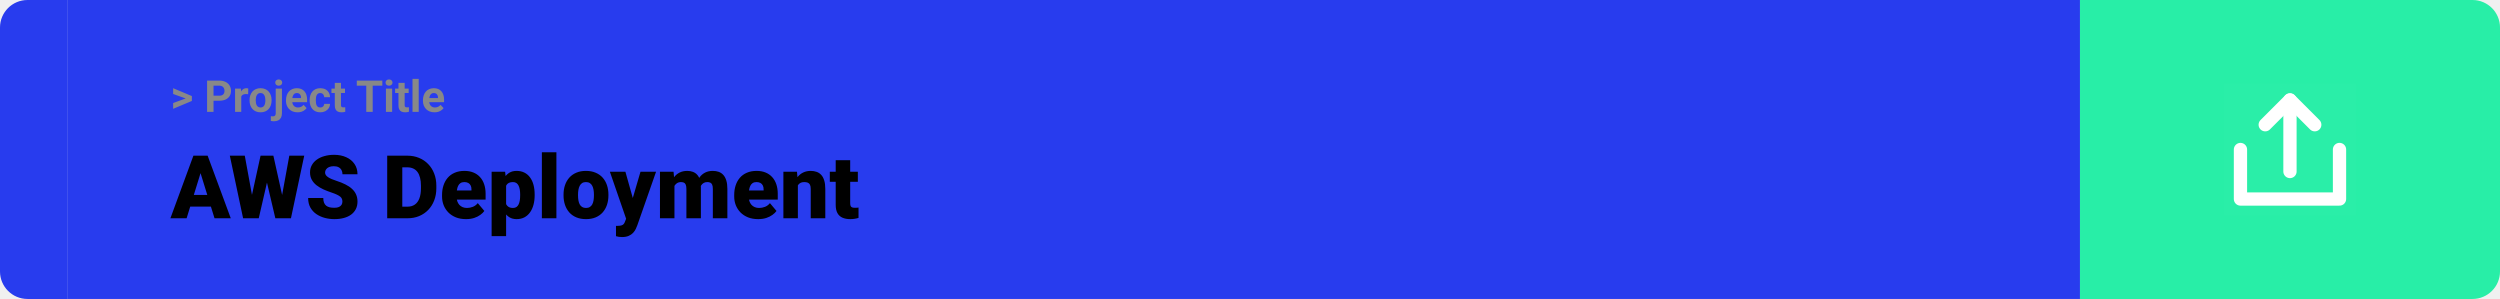
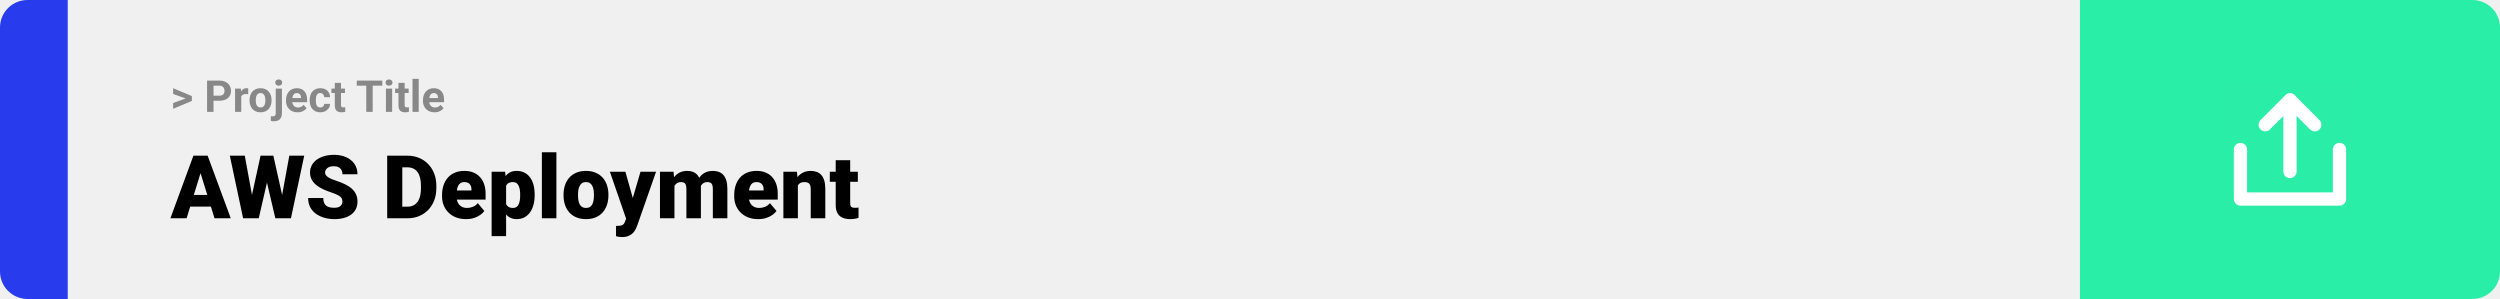
<svg xmlns="http://www.w3.org/2000/svg" width="1363" height="163" viewBox="0 0 1363 163" fill="none">
  <path d="M0 15C0 6.716 6.716 0 15 0H37V163H15C6.716 163 0 156.284 0 148V15Z" fill="#283CEE" />
-   <rect width="1097" height="163" transform="translate(37)" fill="#283CEE" />
+   <rect width="1097" height="163" transform="translate(37)" fill="#F0F0F0" />
  <path d="M101.906 53.922L94.394 51.238V48.086L104.602 52.375V54.637L101.906 53.922ZM94.394 56.172L101.918 53.43L104.602 52.785V55.035L94.394 59.324V56.172ZM119.543 54.918H115.195V52.176H119.543C120.215 52.176 120.762 52.066 121.184 51.848C121.605 51.621 121.914 51.309 122.109 50.91C122.305 50.512 122.402 50.062 122.402 49.562C122.402 49.055 122.305 48.582 122.109 48.145C121.914 47.707 121.605 47.355 121.184 47.09C120.762 46.824 120.215 46.691 119.543 46.691H116.414V61H112.898V43.938H119.543C120.879 43.938 122.023 44.18 122.977 44.664C123.938 45.141 124.672 45.801 125.18 46.645C125.688 47.488 125.941 48.453 125.941 49.539C125.941 50.641 125.688 51.594 125.18 52.398C124.672 53.203 123.938 53.824 122.977 54.262C122.023 54.699 120.879 54.918 119.543 54.918ZM131.531 51.086V61H128.156V48.32H131.332L131.531 51.086ZM135.352 48.238L135.293 51.367C135.129 51.344 134.93 51.324 134.695 51.309C134.469 51.285 134.262 51.273 134.074 51.273C133.598 51.273 133.184 51.336 132.832 51.461C132.488 51.578 132.199 51.754 131.965 51.988C131.738 52.223 131.566 52.508 131.449 52.844C131.34 53.18 131.277 53.562 131.262 53.992L130.582 53.781C130.582 52.961 130.664 52.207 130.828 51.52C130.992 50.824 131.23 50.219 131.543 49.703C131.863 49.188 132.254 48.789 132.715 48.508C133.176 48.227 133.703 48.086 134.297 48.086C134.484 48.086 134.676 48.102 134.871 48.133C135.066 48.156 135.227 48.191 135.352 48.238ZM136.055 54.789V54.543C136.055 53.613 136.188 52.758 136.453 51.977C136.719 51.188 137.105 50.504 137.613 49.926C138.121 49.348 138.746 48.898 139.488 48.578C140.23 48.25 141.082 48.086 142.043 48.086C143.004 48.086 143.859 48.25 144.609 48.578C145.359 48.898 145.988 49.348 146.496 49.926C147.012 50.504 147.402 51.188 147.668 51.977C147.934 52.758 148.066 53.613 148.066 54.543V54.789C148.066 55.711 147.934 56.566 147.668 57.355C147.402 58.137 147.012 58.82 146.496 59.406C145.988 59.984 145.363 60.434 144.621 60.754C143.879 61.074 143.027 61.234 142.066 61.234C141.105 61.234 140.25 61.074 139.5 60.754C138.758 60.434 138.129 59.984 137.613 59.406C137.105 58.82 136.719 58.137 136.453 57.355C136.188 56.566 136.055 55.711 136.055 54.789ZM139.43 54.543V54.789C139.43 55.32 139.477 55.816 139.57 56.277C139.664 56.738 139.812 57.145 140.016 57.496C140.227 57.84 140.5 58.109 140.836 58.305C141.172 58.5 141.582 58.598 142.066 58.598C142.535 58.598 142.938 58.5 143.273 58.305C143.609 58.109 143.879 57.84 144.082 57.496C144.285 57.145 144.434 56.738 144.527 56.277C144.629 55.816 144.68 55.32 144.68 54.789V54.543C144.68 54.027 144.629 53.543 144.527 53.09C144.434 52.629 144.281 52.223 144.07 51.871C143.867 51.512 143.598 51.23 143.262 51.027C142.926 50.824 142.52 50.723 142.043 50.723C141.566 50.723 141.16 50.824 140.824 51.027C140.496 51.23 140.227 51.512 140.016 51.871C139.812 52.223 139.664 52.629 139.57 53.09C139.477 53.543 139.43 54.027 139.43 54.543ZM150.328 48.32H153.715V61.762C153.715 62.699 153.543 63.492 153.199 64.141C152.855 64.789 152.359 65.281 151.711 65.617C151.062 65.953 150.277 66.121 149.355 66.121C149.066 66.121 148.785 66.106 148.512 66.074C148.23 66.043 147.941 65.992 147.645 65.922L147.656 63.332C147.844 63.363 148.027 63.387 148.207 63.402C148.379 63.426 148.555 63.438 148.734 63.438C149.086 63.438 149.379 63.379 149.613 63.262C149.848 63.145 150.023 62.961 150.141 62.711C150.266 62.469 150.328 62.152 150.328 61.762V48.32ZM150.059 45.016C150.059 44.523 150.23 44.117 150.574 43.797C150.926 43.477 151.387 43.316 151.957 43.316C152.535 43.316 152.996 43.477 153.34 43.797C153.684 44.117 153.855 44.523 153.855 45.016C153.855 45.508 153.684 45.914 153.34 46.234C152.996 46.555 152.535 46.715 151.957 46.715C151.387 46.715 150.926 46.555 150.574 46.234C150.23 45.914 150.059 45.508 150.059 45.016ZM162.234 61.234C161.25 61.234 160.367 61.078 159.586 60.766C158.805 60.445 158.141 60.004 157.594 59.441C157.055 58.879 156.641 58.227 156.352 57.484C156.062 56.734 155.918 55.938 155.918 55.094V54.625C155.918 53.664 156.055 52.785 156.328 51.988C156.602 51.191 156.992 50.5 157.5 49.914C158.016 49.328 158.641 48.879 159.375 48.566C160.109 48.246 160.938 48.086 161.859 48.086C162.758 48.086 163.555 48.234 164.25 48.531C164.945 48.828 165.527 49.25 165.996 49.797C166.473 50.344 166.832 51 167.074 51.766C167.316 52.523 167.438 53.367 167.438 54.297V55.703H157.359V53.453H164.121V53.195C164.121 52.727 164.035 52.309 163.863 51.941C163.699 51.566 163.449 51.27 163.113 51.051C162.777 50.832 162.348 50.723 161.824 50.723C161.379 50.723 160.996 50.82 160.676 51.016C160.355 51.211 160.094 51.484 159.891 51.836C159.695 52.188 159.547 52.602 159.445 53.078C159.352 53.547 159.305 54.062 159.305 54.625V55.094C159.305 55.602 159.375 56.07 159.516 56.5C159.664 56.93 159.871 57.301 160.137 57.613C160.41 57.926 160.738 58.168 161.121 58.34C161.512 58.512 161.953 58.598 162.445 58.598C163.055 58.598 163.621 58.48 164.145 58.246C164.676 58.004 165.133 57.641 165.516 57.156L167.156 58.938C166.891 59.32 166.527 59.688 166.066 60.039C165.613 60.391 165.066 60.68 164.426 60.906C163.785 61.125 163.055 61.234 162.234 61.234ZM174.598 58.598C175.012 58.598 175.379 58.52 175.699 58.363C176.02 58.199 176.27 57.973 176.449 57.684C176.637 57.387 176.734 57.039 176.742 56.641H179.918C179.91 57.531 179.672 58.324 179.203 59.02C178.734 59.707 178.105 60.25 177.316 60.648C176.527 61.039 175.645 61.234 174.668 61.234C173.684 61.234 172.824 61.07 172.09 60.742C171.363 60.414 170.758 59.961 170.273 59.383C169.789 58.797 169.426 58.117 169.184 57.344C168.941 56.562 168.82 55.727 168.82 54.836V54.496C168.82 53.598 168.941 52.762 169.184 51.988C169.426 51.207 169.789 50.527 170.273 49.949C170.758 49.363 171.363 48.906 172.09 48.578C172.816 48.25 173.668 48.086 174.645 48.086C175.684 48.086 176.594 48.285 177.375 48.684C178.164 49.082 178.781 49.652 179.227 50.395C179.68 51.129 179.91 52 179.918 53.008H176.742C176.734 52.586 176.645 52.203 176.473 51.859C176.309 51.516 176.066 51.242 175.746 51.039C175.434 50.828 175.047 50.723 174.586 50.723C174.094 50.723 173.691 50.828 173.379 51.039C173.066 51.242 172.824 51.523 172.652 51.883C172.48 52.234 172.359 52.637 172.289 53.09C172.227 53.535 172.195 54.004 172.195 54.496V54.836C172.195 55.328 172.227 55.801 172.289 56.254C172.352 56.707 172.469 57.109 172.641 57.461C172.82 57.812 173.066 58.09 173.379 58.293C173.691 58.496 174.098 58.598 174.598 58.598ZM188.086 48.32V50.711H180.703V48.32H188.086ZM182.531 45.191H185.906V57.18C185.906 57.547 185.953 57.828 186.047 58.023C186.148 58.219 186.297 58.355 186.492 58.434C186.688 58.504 186.934 58.539 187.23 58.539C187.441 58.539 187.629 58.531 187.793 58.516C187.965 58.492 188.109 58.469 188.227 58.445L188.238 60.93C187.949 61.023 187.637 61.098 187.301 61.152C186.965 61.207 186.594 61.234 186.188 61.234C185.445 61.234 184.797 61.113 184.242 60.871C183.695 60.621 183.273 60.223 182.977 59.676C182.68 59.129 182.531 58.41 182.531 57.52V45.191ZM203.191 43.938V61H199.688V43.938H203.191ZM208.441 43.938V46.691H194.52V43.938H208.441ZM213.797 48.32V61H210.41V48.32H213.797ZM210.199 45.016C210.199 44.523 210.371 44.117 210.715 43.797C211.059 43.477 211.52 43.316 212.098 43.316C212.668 43.316 213.125 43.477 213.469 43.797C213.82 44.117 213.996 44.523 213.996 45.016C213.996 45.508 213.82 45.914 213.469 46.234C213.125 46.555 212.668 46.715 212.098 46.715C211.52 46.715 211.059 46.555 210.715 46.234C210.371 45.914 210.199 45.508 210.199 45.016ZM222.797 48.32V50.711H215.414V48.32H222.797ZM217.242 45.191H220.617V57.18C220.617 57.547 220.664 57.828 220.758 58.023C220.859 58.219 221.008 58.355 221.203 58.434C221.398 58.504 221.645 58.539 221.941 58.539C222.152 58.539 222.34 58.531 222.504 58.516C222.676 58.492 222.82 58.469 222.938 58.445L222.949 60.93C222.66 61.023 222.348 61.098 222.012 61.152C221.676 61.207 221.305 61.234 220.898 61.234C220.156 61.234 219.508 61.113 218.953 60.871C218.406 60.621 217.984 60.223 217.688 59.676C217.391 59.129 217.242 58.41 217.242 57.52V45.191ZM228.281 43V61H224.895V43H228.281ZM236.906 61.234C235.922 61.234 235.039 61.078 234.258 60.766C233.477 60.445 232.812 60.004 232.266 59.441C231.727 58.879 231.312 58.227 231.023 57.484C230.734 56.734 230.59 55.938 230.59 55.094V54.625C230.59 53.664 230.727 52.785 231 51.988C231.273 51.191 231.664 50.5 232.172 49.914C232.688 49.328 233.312 48.879 234.047 48.566C234.781 48.246 235.609 48.086 236.531 48.086C237.43 48.086 238.227 48.234 238.922 48.531C239.617 48.828 240.199 49.25 240.668 49.797C241.145 50.344 241.504 51 241.746 51.766C241.988 52.523 242.109 53.367 242.109 54.297V55.703H232.031V53.453H238.793V53.195C238.793 52.727 238.707 52.309 238.535 51.941C238.371 51.566 238.121 51.27 237.785 51.051C237.449 50.832 237.02 50.723 236.496 50.723C236.051 50.723 235.668 50.82 235.348 51.016C235.027 51.211 234.766 51.484 234.562 51.836C234.367 52.188 234.219 52.602 234.117 53.078C234.023 53.547 233.977 54.062 233.977 54.625V55.094C233.977 55.602 234.047 56.07 234.188 56.5C234.336 56.93 234.543 57.301 234.809 57.613C235.082 57.926 235.41 58.168 235.793 58.34C236.184 58.512 236.625 58.598 237.117 58.598C237.727 58.598 238.293 58.48 238.816 58.246C239.348 58.004 239.805 57.641 240.188 57.156L241.828 58.938C241.562 59.32 241.199 59.688 240.738 60.039C240.285 60.391 239.738 60.68 239.098 60.906C238.457 61.125 237.727 61.234 236.906 61.234Z" fill="#888888" />
  <path d="M110.062 92.047L101.742 119H92.906L105.445 84.875H111.047L110.062 92.047ZM116.953 119L108.609 92.047L107.531 84.875H113.203L125.812 119H116.953ZM116.625 106.273V112.625H99.117V106.273H116.625ZM135.258 115.906L142.055 84.875H146.109L148.312 87.523L141.07 119H136.594L135.258 115.906ZM133.453 84.875L139.195 116.141L137.719 119H132.539L125.297 84.875H133.453ZM152.039 115.977L157.734 84.875H165.867L158.625 119H153.469L152.039 115.977ZM149.039 84.875L156 116.094L154.594 119H150.117L142.711 87.477L145.008 84.875H149.039ZM186.68 109.93C186.68 109.398 186.602 108.922 186.445 108.5C186.289 108.062 186 107.656 185.578 107.281C185.156 106.906 184.547 106.531 183.75 106.156C182.969 105.766 181.938 105.359 180.656 104.938C179.156 104.438 177.711 103.875 176.32 103.25C174.93 102.609 173.688 101.867 172.594 101.023C171.5 100.164 170.633 99.164 169.992 98.023C169.352 96.867 169.031 95.523 169.031 93.992C169.031 92.523 169.359 91.203 170.016 90.031C170.672 88.844 171.586 87.836 172.758 87.008C173.945 86.164 175.336 85.523 176.93 85.086C178.523 84.633 180.266 84.406 182.156 84.406C184.656 84.406 186.859 84.844 188.766 85.719C190.688 86.578 192.188 87.805 193.266 89.398C194.359 90.977 194.906 92.844 194.906 95H186.727C186.727 94.141 186.547 93.383 186.188 92.727C185.844 92.07 185.32 91.555 184.617 91.18C183.914 90.805 183.031 90.617 181.969 90.617C180.938 90.617 180.07 90.773 179.367 91.086C178.664 91.398 178.133 91.82 177.773 92.352C177.414 92.867 177.234 93.438 177.234 94.062C177.234 94.578 177.375 95.047 177.656 95.469C177.953 95.875 178.367 96.258 178.898 96.617C179.445 96.977 180.102 97.32 180.867 97.648C181.648 97.977 182.523 98.297 183.492 98.609C185.305 99.188 186.914 99.836 188.32 100.555C189.742 101.258 190.938 102.062 191.906 102.969C192.891 103.859 193.633 104.875 194.133 106.016C194.648 107.156 194.906 108.445 194.906 109.883C194.906 111.414 194.609 112.773 194.016 113.961C193.422 115.148 192.57 116.156 191.461 116.984C190.352 117.797 189.023 118.414 187.477 118.836C185.93 119.258 184.203 119.469 182.297 119.469C180.547 119.469 178.82 119.25 177.117 118.812C175.43 118.359 173.898 117.672 172.523 116.75C171.148 115.812 170.047 114.617 169.219 113.164C168.406 111.695 168 109.953 168 107.938H176.25C176.25 108.938 176.383 109.781 176.648 110.469C176.914 111.156 177.305 111.711 177.82 112.133C178.336 112.539 178.969 112.836 179.719 113.023C180.469 113.195 181.328 113.281 182.297 113.281C183.344 113.281 184.188 113.133 184.828 112.836C185.469 112.523 185.938 112.117 186.234 111.617C186.531 111.102 186.68 110.539 186.68 109.93ZM222.188 119H214.617L214.664 112.672H222.188C223.75 112.672 225.07 112.297 226.148 111.547C227.242 110.797 228.07 109.68 228.633 108.195C229.211 106.695 229.5 104.852 229.5 102.664V101.188C229.5 99.547 229.336 98.109 229.008 96.875C228.695 95.625 228.227 94.586 227.602 93.758C226.977 92.914 226.195 92.281 225.258 91.859C224.336 91.438 223.273 91.227 222.07 91.227H214.477V84.875H222.07C224.383 84.875 226.5 85.273 228.422 86.07C230.359 86.852 232.031 87.977 233.438 89.445C234.859 90.898 235.953 92.625 236.719 94.625C237.5 96.609 237.891 98.812 237.891 101.234V102.664C237.891 105.07 237.5 107.273 236.719 109.273C235.953 111.273 234.867 113 233.461 114.453C232.055 115.906 230.391 117.031 228.469 117.828C226.562 118.609 224.469 119 222.188 119ZM219.328 84.875V119H211.102V84.875H219.328ZM254.086 119.469C252.023 119.469 250.18 119.148 248.555 118.508C246.93 117.852 245.555 116.953 244.43 115.812C243.32 114.672 242.469 113.359 241.875 111.875C241.297 110.391 241.008 108.82 241.008 107.164V106.273C241.008 104.414 241.266 102.695 241.781 101.117C242.297 99.523 243.062 98.133 244.078 96.945C245.094 95.758 246.367 94.836 247.898 94.18C249.43 93.508 251.211 93.172 253.242 93.172C255.039 93.172 256.648 93.461 258.07 94.039C259.492 94.617 260.695 95.445 261.68 96.523C262.68 97.602 263.438 98.906 263.953 100.438C264.484 101.969 264.75 103.688 264.75 105.594V108.805H244.031V103.859H257.039V103.25C257.055 102.406 256.906 101.688 256.594 101.094C256.297 100.5 255.859 100.047 255.281 99.734C254.703 99.422 254 99.266 253.172 99.266C252.312 99.266 251.602 99.453 251.039 99.828C250.492 100.203 250.062 100.719 249.75 101.375C249.453 102.016 249.242 102.758 249.117 103.602C248.992 104.445 248.93 105.336 248.93 106.273V107.164C248.93 108.102 249.055 108.953 249.305 109.719C249.57 110.484 249.945 111.141 250.43 111.688C250.93 112.219 251.523 112.633 252.211 112.93C252.914 113.227 253.711 113.375 254.602 113.375C255.68 113.375 256.742 113.172 257.789 112.766C258.836 112.359 259.734 111.688 260.484 110.75L264.07 115.016C263.555 115.75 262.82 116.461 261.867 117.148C260.93 117.836 259.805 118.398 258.492 118.836C257.18 119.258 255.711 119.469 254.086 119.469ZM275.93 98.516V128.75H268.031V93.641H275.391L275.93 98.516ZM291.492 106.016V106.508C291.492 108.352 291.281 110.062 290.859 111.641C290.438 113.219 289.812 114.594 288.984 115.766C288.156 116.938 287.125 117.852 285.891 118.508C284.672 119.148 283.258 119.469 281.648 119.469C280.133 119.469 278.828 119.133 277.734 118.461C276.641 117.789 275.727 116.859 274.992 115.672C274.258 114.484 273.664 113.125 273.211 111.594C272.758 110.062 272.398 108.445 272.133 106.742V106.109C272.398 104.281 272.758 102.586 273.211 101.023C273.664 99.445 274.258 98.07 274.992 96.898C275.727 95.727 276.633 94.812 277.711 94.156C278.805 93.5 280.109 93.172 281.625 93.172C283.234 93.172 284.648 93.477 285.867 94.086C287.102 94.695 288.133 95.57 288.961 96.711C289.805 97.836 290.438 99.188 290.859 100.766C291.281 102.344 291.492 104.094 291.492 106.016ZM283.594 106.508V106.016C283.594 105.031 283.523 104.133 283.383 103.32C283.242 102.492 283.016 101.773 282.703 101.164C282.406 100.555 282.008 100.086 281.508 99.758C281.008 99.43 280.391 99.266 279.656 99.266C278.812 99.266 278.102 99.398 277.523 99.664C276.961 99.914 276.508 100.305 276.164 100.836C275.836 101.352 275.602 102 275.461 102.781C275.336 103.547 275.281 104.445 275.297 105.477V107.398C275.266 108.586 275.383 109.633 275.648 110.539C275.914 111.43 276.375 112.125 277.031 112.625C277.688 113.125 278.578 113.375 279.703 113.375C280.453 113.375 281.078 113.203 281.578 112.859C282.078 112.5 282.477 112.008 282.773 111.383C283.07 110.742 283.281 110.008 283.406 109.18C283.531 108.352 283.594 107.461 283.594 106.508ZM303.352 83V119H295.43V83H303.352ZM307.242 106.578V106.086C307.242 104.227 307.508 102.516 308.039 100.953C308.57 99.375 309.352 98.008 310.383 96.852C311.414 95.695 312.688 94.797 314.203 94.156C315.719 93.5 317.469 93.172 319.453 93.172C321.453 93.172 323.211 93.5 324.727 94.156C326.258 94.797 327.539 95.695 328.57 96.852C329.602 98.008 330.383 99.375 330.914 100.953C331.445 102.516 331.711 104.227 331.711 106.086V106.578C331.711 108.422 331.445 110.133 330.914 111.711C330.383 113.273 329.602 114.641 328.57 115.812C327.539 116.969 326.266 117.867 324.75 118.508C323.234 119.148 321.484 119.469 319.5 119.469C317.516 119.469 315.758 119.148 314.227 118.508C312.695 117.867 311.414 116.969 310.383 115.812C309.352 114.641 308.57 113.273 308.039 111.711C307.508 110.133 307.242 108.422 307.242 106.578ZM315.141 106.086V106.578C315.141 107.531 315.211 108.422 315.352 109.25C315.492 110.078 315.727 110.805 316.055 111.43C316.383 112.039 316.828 112.516 317.391 112.859C317.953 113.203 318.656 113.375 319.5 113.375C320.328 113.375 321.016 113.203 321.562 112.859C322.125 112.516 322.57 112.039 322.898 111.43C323.227 110.805 323.461 110.078 323.602 109.25C323.742 108.422 323.812 107.531 323.812 106.578V106.086C323.812 105.164 323.742 104.297 323.602 103.484C323.461 102.656 323.227 101.93 322.898 101.305C322.57 100.664 322.125 100.164 321.562 99.805C321 99.445 320.297 99.266 319.453 99.266C318.625 99.266 317.93 99.445 317.367 99.805C316.82 100.164 316.383 100.664 316.055 101.305C315.727 101.93 315.492 102.656 315.352 103.484C315.211 104.297 315.141 105.164 315.141 106.086ZM342.633 116.023L349.195 93.641H357.68L347.484 122.773C347.266 123.414 346.977 124.102 346.617 124.836C346.258 125.586 345.766 126.297 345.141 126.969C344.516 127.641 343.711 128.188 342.727 128.609C341.758 129.031 340.555 129.242 339.117 129.242C338.352 129.242 337.789 129.203 337.43 129.125C337.086 129.062 336.555 128.945 335.836 128.773V123.125C336.039 123.125 336.211 123.125 336.352 123.125C336.508 123.125 336.68 123.125 336.867 123.125C337.711 123.125 338.383 123.039 338.883 122.867C339.398 122.695 339.789 122.445 340.055 122.117C340.336 121.789 340.555 121.391 340.711 120.922L342.633 116.023ZM340.969 93.641L345.961 111.383L346.828 119.75H341.531L332.508 93.641H340.969ZM367.711 99.008V119H359.812V93.641H367.219L367.711 99.008ZM366.75 105.453L364.945 105.5C364.945 103.719 365.156 102.078 365.578 100.578C366 99.078 366.625 97.773 367.453 96.664C368.281 95.555 369.297 94.695 370.5 94.086C371.719 93.477 373.125 93.172 374.719 93.172C375.828 93.172 376.836 93.344 377.742 93.688C378.648 94.016 379.43 94.539 380.086 95.258C380.742 95.961 381.242 96.883 381.586 98.023C381.945 99.148 382.125 100.5 382.125 102.078V119H374.227V103.086C374.227 102.008 374.102 101.195 373.852 100.648C373.617 100.102 373.273 99.734 372.82 99.547C372.367 99.359 371.812 99.266 371.156 99.266C370.469 99.266 369.852 99.422 369.305 99.734C368.758 100.047 368.289 100.484 367.898 101.047C367.523 101.594 367.234 102.242 367.031 102.992C366.844 103.742 366.75 104.562 366.75 105.453ZM381.234 105.453L379.031 105.5C379.031 103.719 379.227 102.078 379.617 100.578C380.023 99.078 380.625 97.773 381.422 96.664C382.234 95.555 383.242 94.695 384.445 94.086C385.648 93.477 387.047 93.172 388.641 93.172C389.797 93.172 390.859 93.344 391.828 93.688C392.797 94.031 393.633 94.586 394.336 95.352C395.039 96.117 395.586 97.133 395.977 98.398C396.367 99.648 396.562 101.195 396.562 103.039V119H388.641V103.039C388.641 101.992 388.516 101.203 388.266 100.672C388.031 100.125 387.688 99.758 387.234 99.57C386.781 99.367 386.242 99.266 385.617 99.266C384.867 99.266 384.219 99.422 383.672 99.734C383.125 100.047 382.664 100.484 382.289 101.047C381.93 101.594 381.664 102.242 381.492 102.992C381.32 103.742 381.234 104.562 381.234 105.453ZM413.367 119.469C411.305 119.469 409.461 119.148 407.836 118.508C406.211 117.852 404.836 116.953 403.711 115.812C402.602 114.672 401.75 113.359 401.156 111.875C400.578 110.391 400.289 108.82 400.289 107.164V106.273C400.289 104.414 400.547 102.695 401.062 101.117C401.578 99.523 402.344 98.133 403.359 96.945C404.375 95.758 405.648 94.836 407.18 94.18C408.711 93.508 410.492 93.172 412.523 93.172C414.32 93.172 415.93 93.461 417.352 94.039C418.773 94.617 419.977 95.445 420.961 96.523C421.961 97.602 422.719 98.906 423.234 100.438C423.766 101.969 424.031 103.688 424.031 105.594V108.805H403.312V103.859H416.32V103.25C416.336 102.406 416.188 101.688 415.875 101.094C415.578 100.5 415.141 100.047 414.562 99.734C413.984 99.422 413.281 99.266 412.453 99.266C411.594 99.266 410.883 99.453 410.32 99.828C409.773 100.203 409.344 100.719 409.031 101.375C408.734 102.016 408.523 102.758 408.398 103.602C408.273 104.445 408.211 105.336 408.211 106.273V107.164C408.211 108.102 408.336 108.953 408.586 109.719C408.852 110.484 409.227 111.141 409.711 111.688C410.211 112.219 410.805 112.633 411.492 112.93C412.195 113.227 412.992 113.375 413.883 113.375C414.961 113.375 416.023 113.172 417.07 112.766C418.117 112.359 419.016 111.688 419.766 110.75L423.352 115.016C422.836 115.75 422.102 116.461 421.148 117.148C420.211 117.836 419.086 118.398 417.773 118.836C416.461 119.258 414.992 119.469 413.367 119.469ZM435 99.055V119H427.102V93.641H434.508L435 99.055ZM434.062 105.453L432.211 105.5C432.211 103.562 432.445 101.836 432.914 100.32C433.383 98.789 434.047 97.492 434.906 96.43C435.766 95.367 436.789 94.562 437.977 94.016C439.18 93.453 440.516 93.172 441.984 93.172C443.156 93.172 444.227 93.344 445.195 93.688C446.18 94.031 447.023 94.586 447.727 95.352C448.445 96.117 448.992 97.133 449.367 98.398C449.758 99.648 449.953 101.195 449.953 103.039V119H442.008V103.016C442.008 102 441.867 101.227 441.586 100.695C441.305 100.148 440.898 99.773 440.367 99.57C439.836 99.367 439.188 99.266 438.422 99.266C437.609 99.266 436.922 99.422 436.359 99.734C435.797 100.047 435.344 100.484 435 101.047C434.672 101.594 434.43 102.242 434.273 102.992C434.133 103.742 434.062 104.562 434.062 105.453ZM467.695 93.641V99.125H452.414V93.641H467.695ZM455.625 87.336H463.523V110.727C463.523 111.398 463.602 111.922 463.758 112.297C463.914 112.656 464.18 112.914 464.555 113.07C464.945 113.211 465.461 113.281 466.102 113.281C466.555 113.281 466.93 113.273 467.227 113.258C467.523 113.227 467.805 113.188 468.07 113.141V118.789C467.398 119.008 466.695 119.172 465.961 119.281C465.227 119.406 464.445 119.469 463.617 119.469C461.93 119.469 460.484 119.203 459.281 118.672C458.094 118.141 457.188 117.305 456.562 116.164C455.938 115.023 455.625 113.539 455.625 111.711V87.336Z" fill="black" />
  <path d="M1134 0H1348C1356.28 0 1363 6.716 1363 15V148C1363 156.284 1356.28 163 1348 163H1134V0Z" fill="#28EEA7" />
  <path d="M1212.5 117.5L1212.5 45.5L1284.5 45.5L1284.5 117.5L1212.5 117.5Z" fill="white" fill-opacity="0.01" />
  <path d="M1221.5 81.513L1221.5 108.5L1275.5 108.5L1275.5 81.5" stroke="white" stroke-width="7.24" stroke-linecap="round" stroke-linejoin="round" />
  <path d="M1262 68L1248.5 54.5L1235 68" stroke="white" stroke-width="7.24" stroke-linecap="round" stroke-linejoin="round" />
  <path d="M1248.49 93.5L1248.49 54.5" stroke="white" stroke-width="7.24" stroke-linecap="round" stroke-linejoin="round" />
</svg>
